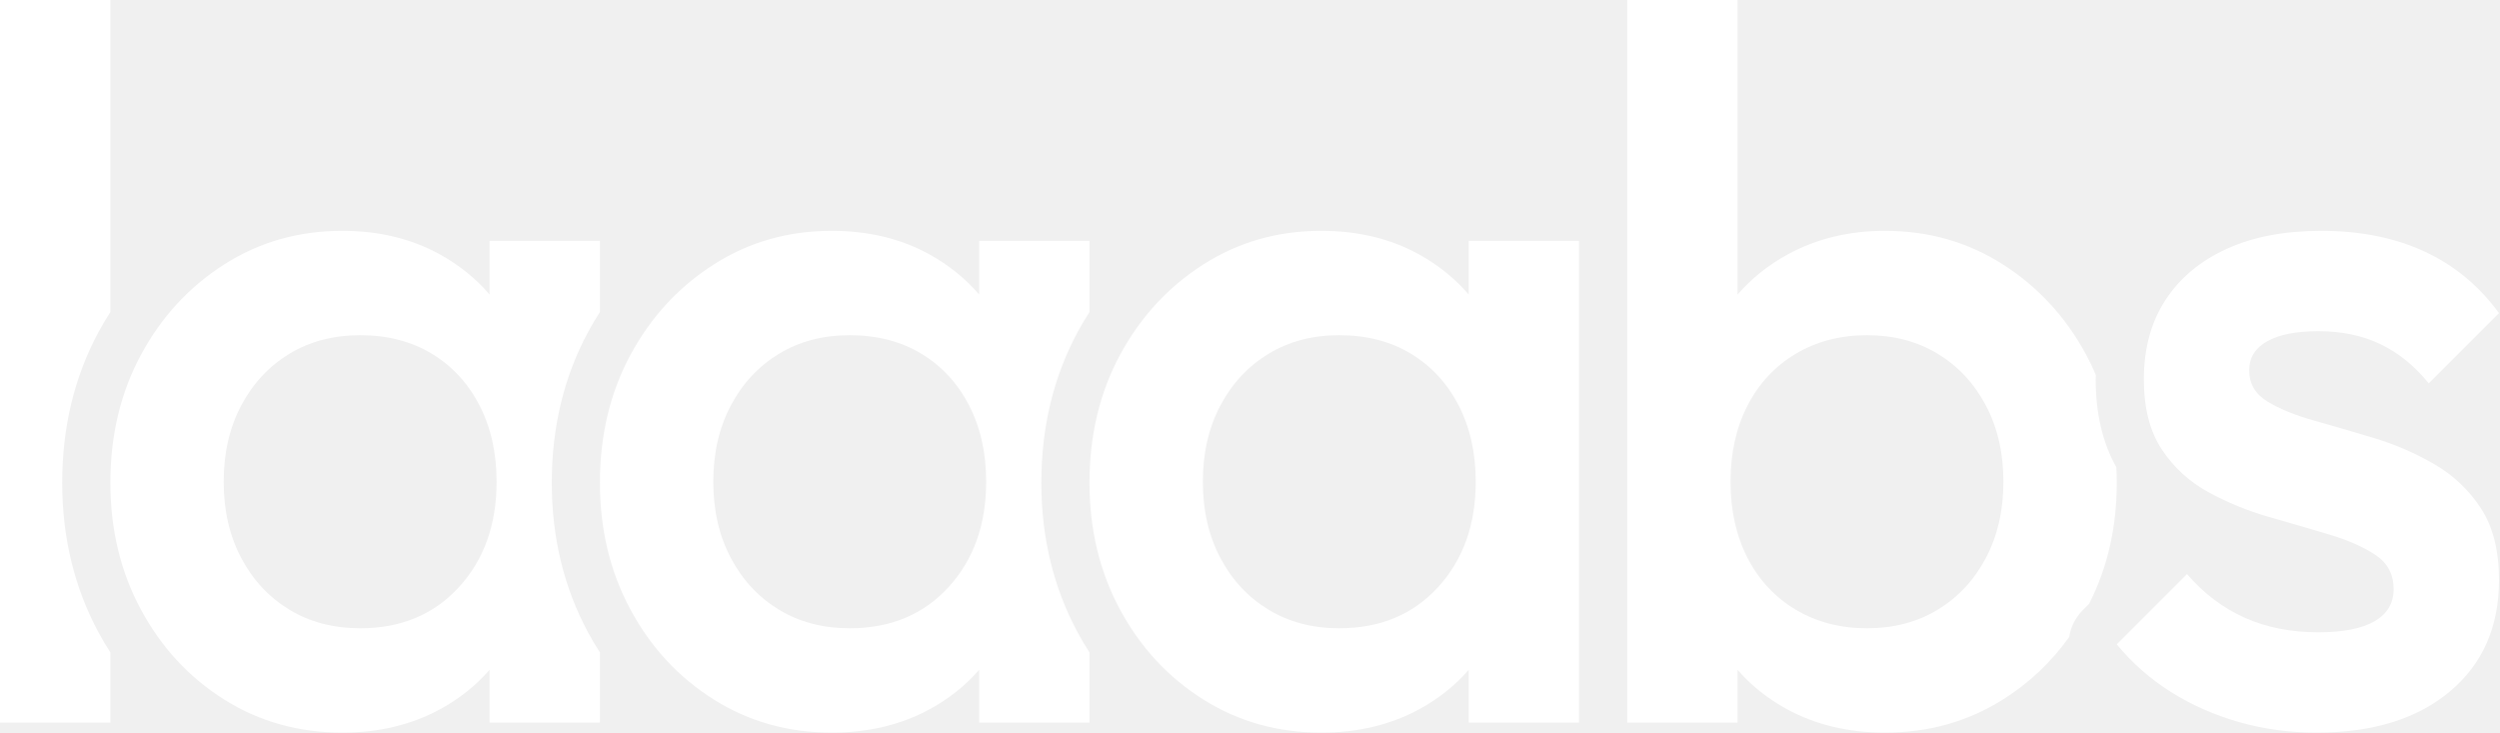
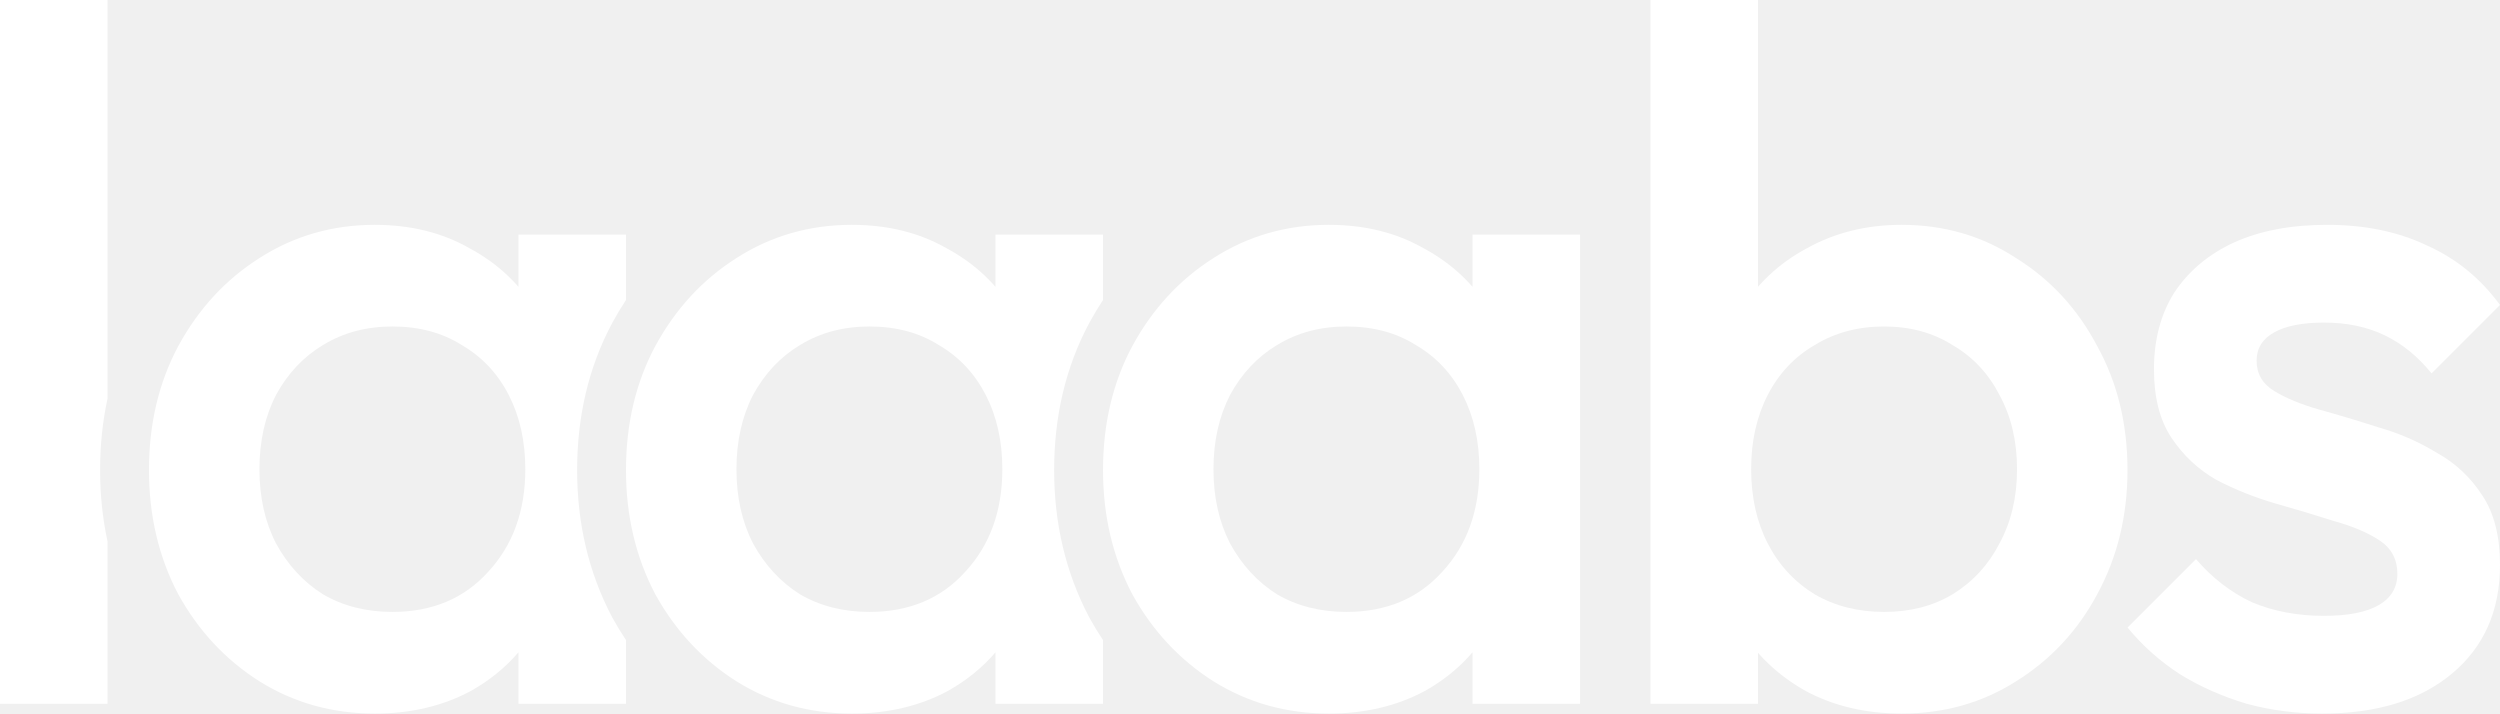
- <svg xmlns="http://www.w3.org/2000/svg" width="4982" height="1460" viewBox="0 0 4982 1460" fill="none">
-   <path fill-rule="evenodd" clip-rule="evenodd" d="M220 1300.11C211.66 1287.45 203.88 1274.23 196.52 1260.60C148.12 1170.93 124 1070.91 124 962C124 851.81 148.08 751.13 196.52 661.40C203.88 647.77 211.66 634.54 220 621.86L220 0L0 0L0 1440L220 1440Z" fill="#FFFFFF" />
-   <path fill-rule="evenodd" clip-rule="evenodd" d="M878 1413C916.18 1392.14 948.89 1366.10 976 1334.77L976 1440L1196 1440L1196 1300.11C1187.66 1287.45 1179.88 1274.23 1172.52 1260.60C1124.12 1170.93 1100 1070.91 1100 962C1100 851.81 1124.08 751.13 1172.52 661.40C1179.88 647.77 1187.66 634.54 1196 621.86L1196 480L976 480L976 586.91C948.45 554.83 915.40 528.23 877 507C820.33 475.67 755.33 460 682 460C595.33 460 517 482.33 447 527C377 571.67 321.67 631.67 281 707C240.33 782.33 220 867.33 220 962C220 1055.33 240.33 1139.67 281 1215C321.67 1290.33 377 1350 447 1394C517 1438 595.33 1460 682 1460C755.33 1460 820.67 1444.33 878 1413ZM577 1215C536.33 1190.33 504.33 1156 481 1112C457.67 1068 446 1017.33 446 960C446 902.67 457.67 852 481 808C504.33 764 536.33 729.67 577 705C617.67 680.33 664.67 668 718 668C772.67 668 820.33 680.33 861 705C901.67 729.67 933.33 764 956 808C978.67 852 990 902.67 990 960C990 1045.33 965 1115.33 915 1170C865 1224.67 799.33 1252 718 1252C664.67 1252 617.67 1239.67 577 1215Z" fill="#FFFFFF" />
-   <path fill-rule="evenodd" clip-rule="evenodd" d="M1854 1413C1892.18 1392.14 1924.89 1366.10 1952 1334.77L1952 1440L2172 1440L2172 1300.11C2163.66 1287.45 2155.88 1274.23 2148.52 1260.60C2100.12 1170.93 2076 1070.91 2076 962C2076 851.81 2100.08 751.13 2148.52 661.40C2155.88 647.77 2163.66 634.54 2172 621.86L2172 480L1952 480L1952 586.91C1924.45 554.83 1891.40 528.23 1853 507C1796.33 475.67 1731.33 460 1658 460C1571.33 460 1493 482.33 1423 527C1353 571.67 1297.67 631.67 1257 707C1216.33 782.33 1196 867.33 1196 962C1196 1055.33 1216.33 1139.67 1257 1215C1297.67 1290.33 1353 1350 1423 1394C1493 1438 1571.33 1460 1658 1460C1731.33 1460 1796.67 1444.33 1854 1413ZM1553 1215C1512.33 1190.33 1480.33 1156 1457 1112C1433.67 1068 1422 1017.33 1422 960C1422 902.67 1433.67 852 1457 808C1480.33 764 1512.33 729.67 1553 705C1593.67 680.33 1640.67 668 1694 668C1748.67 668 1796.33 680.33 1837 705C1877.67 729.67 1909.33 764 1932 808C1954.67 852 1966 902.67 1966 960C1966 1045.33 1941 1115.33 1891 1170C1841 1224.67 1775.33 1252 1694 1252C1640.67 1252 1593.67 1239.67 1553 1215Z" fill="#FFFFFF" />
-   <path fill-rule="evenodd" clip-rule="evenodd" d="M2830 1413C2868.18 1392.14 2900.89 1366.10 2928 1334.77L2928 1440L3148 1440L3148 480L2928 480L2928 586.91C2900.45 554.83 2867.40 528.23 2829 507C2772.33 475.67 2707.33 460 2634 460C2547.33 460 2469 482.33 2399 527C2329 571.67 2273.67 631.67 2233 707C2192.33 782.33 2172 867.33 2172 962C2172 1055.33 2192.33 1139.67 2233 1215C2273.67 1290.33 2329 1350 2399 1394C2469 1438 2547.33 1460 2634 1460C2707.33 1460 2772.67 1444.33 2830 1413ZM2529 1215C2488.33 1190.33 2456.33 1156 2433 1112C2409.67 1068 2398 1017.33 2398 960C2398 902.67 2409.67 852 2433 808C2456.33 764 2488.33 729.67 2529 705C2569.67 680.33 2616.67 668 2670 668C2724.67 668 2772.33 680.33 2813 705C2853.67 729.67 2885.33 764 2908 808C2930.67 852 2942 902.67 2942 960C2942 1045.33 2917 1115.33 2867 1170C2817 1224.67 2751.33 1252 2670 1252C2616.67 1252 2569.67 1239.67 2529 1215Z" fill="#FFFFFF" />
-   <path fill-rule="evenodd" clip-rule="evenodd" d="M3993 1394C4045.23 1361.17 4089.30 1319.61 4125.18 1269.31C4128.15 1249.77 4137.19 1231.04 4152.12 1216.12L4164.73 1203.50C4201.65 1131.19 4220 1050.65 4220 962C4220 951.59 4219.75 941.29 4219.16 931.16C4191.24 881.66 4178 822.80 4178 756C4178 753.15 4178.02 750.31 4178.26 747.56C4172.62 733.67 4166.12 720.19 4159 707C4118.33 631.67 4063 571.67 3993 527C3923 482.33 3844.67 460 3758 460C3686 460 3621.33 475.67 3564 507C3525.10 528.26 3491.72 554.90 3464 587.04L3464 0L3244 0L3244 1440L3464 1440L3464 1334.77C3491.11 1366.10 3523.82 1392.14 3562 1413C3619.33 1444.33 3684.67 1460 3758 1460C3844.67 1460 3923 1438 3993 1394ZM3580 1215C3538.67 1190.33 3506.67 1156 3484 1112C3461.33 1068 3450 1017.33 3450 960C3450 902.67 3461.33 852 3484 808C3506.67 764 3538.67 729.67 3580 705C3621.33 680.33 3668.67 668 3722 668C3775.33 668 3822.33 680.33 3863 705C3903.67 729.67 3935.67 764 3959 808C3982.33 852 3994 902.67 3994 960C3994 1017.33 3982.33 1068 3959 1112C3935.67 1156 3903.67 1190.33 3863 1215C3822.33 1239.67 3775.33 1252 3722 1252C3668.67 1252 3621.33 1239.67 3580 1215Z" fill="#FFFFFF" />
-   <path fill-rule="evenodd" clip-rule="evenodd" d="M4884 1378C4949.33 1323.33 4982 1249.33 4982 1156C4982 1097.33 4970 1049.67 4946 1013C4922 976.33 4891 947 4853 925C4815 903 4775 885.67 4733 873C4691 860.33 4651 848.67 4613 838C4575 827.33 4544 814.67 4520 800C4496 785.33 4484 764.67 4484 738C4484 712.67 4496 693.33 4520 680C4544 666.67 4578 660 4622 660C4668.67 660 4710 668.67 4746 686C4782 703.33 4814 729.33 4842 764L4982 624C4942 569.33 4892.33 528.33 4833 501C4773.67 473.67 4705.33 460 4628 460C4554.67 460 4491.67 472 4439 496C4386.33 520 4345.67 554 4317 598C4288.33 642 4274 694.67 4274 756C4274 813.33 4286 860 4310 896C4334 932 4365 960.33 4403 981C4441 1001.67 4481 1018 4523 1030C4565 1042 4605 1053.67 4643 1065C4681 1076.33 4712 1090 4736 1106C4760 1122 4772 1144.67 4772 1174C4772 1202 4759.33 1223.33 4734 1238C4708.67 1252.67 4671.33 1260 4622 1260C4567.33 1260 4518.33 1250.33 4475 1231C4431.67 1211.67 4393.33 1182.67 4360 1144L4220 1284C4250.67 1321.33 4286.67 1353 4328 1379C4369.33 1405 4414.67 1425 4464 1439C4513.33 1453 4564.67 1460 4618 1460C4730 1460 4818.67 1432.67 4884 1378Z" fill="#FFFFFF" />
+ <svg xmlns="http://www.w3.org/2000/svg" width="5115.06" height="1460" viewBox="0 0 5115.06 1460" fill="none">
+   <path d="M220 815.445C209.791 862.423 204.8 911.355 204.8 962C204.8 1012.15 209.814 1060.74 220 1107.56V1440H0V0H220V815.445Z" fill="white" />
+   <path fill-rule="evenodd" clip-rule="evenodd" d="M766.8 460C840.133 460 904.8 476 960.8 508C999.641 528.776 1032.97 555.061 1060.8 586.852V480H1280.8V613.768C1270.95 628.701 1261.67 644.19 1252.95 660.223L1252.8 660.5L1252.65 660.778C1203.99 751.611 1180.8 852.826 1180.8 962C1180.8 1070.12 1204.11 1170.99 1252.31 1262.58L1252.8 1263.51L1253.31 1264.43C1261.93 1280 1271.09 1295.06 1280.8 1309.58V1440H1060.8V1334.62C1033.79 1366.15 1001.13 1392.61 962.8 1414C905.466 1444.67 840.133 1460 766.8 1460C680.133 1460 601.466 1438 530.8 1394C461.466 1350 406.133 1290.67 364.8 1216C324.8 1140 304.8 1055.33 304.8 962C304.8 867.333 324.8 782.667 364.8 708C406.133 632 461.466 572 530.8 528C601.466 482.667 680.133 460 766.8 460ZM802.8 668C749.466 668 702.133 680.667 660.8 706C620.8 730 588.8 764 564.8 808C542.133 852 530.8 902.667 530.8 960C530.8 1017.33 542.133 1068 564.8 1112C588.8 1156 620.8 1190.67 660.8 1216C702.133 1240 749.466 1252 802.8 1252C884.133 1252 949.466 1224.67 998.8 1170C1049.47 1115.33 1074.8 1045.33 1074.8 960C1074.8 902.667 1063.47 852 1040.8 808C1018.13 764 986.133 730 944.8 706C904.8 680.667 857.466 668 802.8 668Z" fill="white" />
+   <path fill-rule="evenodd" clip-rule="evenodd" d="M1742.8 460C1816.13 460 1880.8 476 1936.8 508C1975.64 528.776 2008.97 555.061 2036.8 586.852V480H2256.8V613.768C2246.95 628.701 2237.67 644.19 2228.95 660.223L2228.8 660.5L2228.65 660.778C2179.99 751.611 2156.8 852.825 2156.8 962C2156.8 1070.12 2180.11 1170.99 2228.31 1262.58L2228.8 1263.51L2229.31 1264.43C2237.93 1280 2247.09 1295.06 2256.8 1309.58V1440H2036.8V1334.63C2009.79 1366.15 1977.13 1392.61 1938.8 1414C1881.47 1444.67 1816.13 1460 1742.8 1460C1656.13 1460 1577.47 1438 1506.8 1394C1437.47 1350 1382.13 1290.67 1340.8 1216C1300.8 1140 1280.8 1055.33 1280.8 962C1280.8 867.333 1300.8 782.667 1340.8 708C1382.13 632 1437.47 572 1506.8 528C1577.47 482.667 1656.13 460 1742.8 460ZM1778.8 668C1725.47 668 1678.13 680.667 1636.8 706C1596.8 730 1564.8 764 1540.8 808C1518.13 852 1506.8 902.667 1506.8 960C1506.8 1017.33 1518.13 1068 1540.8 1112C1564.8 1156 1596.8 1190.67 1636.8 1216C1678.13 1240 1725.47 1252 1778.8 1252C1860.13 1252 1925.47 1224.67 1974.8 1170C2025.47 1115.33 2050.8 1045.33 2050.8 960C2050.8 902.667 2039.47 852 2016.8 808C1994.13 764 1962.13 730 1920.8 706C1880.8 680.667 1833.47 668 1778.8 668Z" fill="white" />
+   <path d="M2718.8 1460C2632.13 1460 2553.47 1438 2482.8 1394C2413.47 1350 2358.13 1290.67 2316.8 1216C2276.8 1140 2256.8 1055.33 2256.8 962C2256.8 867.333 2276.8 782.667 2316.8 708C2358.13 632 2413.47 572 2482.8 528C2553.47 482.667 2632.13 460 2718.8 460C2792.13 460 2856.8 476 2912.8 508C2970.13 538.667 3015.47 581.333 3048.8 636C3082.13 690.667 3098.8 752.667 3098.8 822V1098C3098.8 1167.33 3082.13 1229.33 3048.8 1284C3016.8 1338.67 2972.13 1382 2914.8 1414C2857.47 1444.67 2792.13 1460 2718.8 1460ZM2754.8 1252C2836.13 1252 2901.47 1224.67 2950.8 1170C3001.47 1115.33 3026.8 1045.33 3026.8 960C3026.8 902.667 3015.47 852 2992.8 808C2970.13 764 2938.13 730 2896.8 706C2856.8 680.667 2809.47 668 2754.8 668C2701.47 668 2654.13 680.667 2612.8 706C2572.8 730 2540.8 764 2516.8 808C2494.13 852 2482.8 902.667 2482.8 960C2482.8 1017.33 2494.13 1068 2516.8 1112C2540.8 1156 2572.8 1190.67 2612.8 1216C2654.13 1240 2701.47 1252 2754.8 1252ZM3012.8 1440V1182L3050.8 948L3012.8 716V480H3232.8V1440H3012.8Z" fill="white" />
+   <path d="M3890.9 1460C3817.57 1460 3752.23 1444.67 3694.9 1414C3637.57 1382 3592.23 1338.67 3558.9 1284C3526.9 1229.33 3510.9 1167.33 3510.9 1098V822C3510.9 752.667 3527.57 690.667 3560.9 636C3594.23 581.333 3639.57 538.667 3696.9 508C3754.23 476 3818.9 460 3890.9 460C3977.57 460 4055.57 482.667 4124.9 528C4195.57 572 4250.9 632 4290.9 708C4332.23 782.667 4352.9 867.333 4352.9 962C4352.9 1055.33 4332.23 1140 4290.9 1216C4250.9 1290.67 4195.57 1350 4124.9 1394C4055.57 1438 3977.57 1460 3890.9 1460ZM3376.9 1440V0H3596.9V716L3558.9 948L3596.9 1182V1440H3376.9ZM3854.9 1252C3908.23 1252 3954.9 1240 3994.9 1216C4036.23 1190.67 4068.23 1156 4090.9 1112C4114.9 1068 4126.9 1017.33 4126.9 960C4126.9 902.667 4114.9 852 4090.9 808C4068.23 764 4036.23 730 3994.9 706C3954.9 680.667 3908.23 668 3854.9 668C3801.57 668 3754.23 680.667 3712.9 706C3671.57 730 3639.57 764 3616.9 808C3594.23 852 3582.9 902.667 3582.9 960C3582.9 1017.33 3594.23 1068 3616.9 1112C3639.57 1156 3671.57 1190.67 3712.9 1216C3754.23 1240 3801.57 1252 3854.9 1252Z" fill="white" />
+   <path d="M4751.06 1460C4697.72 1460 4646.39 1453.33 4597.06 1440C4547.72 1425.33 4502.39 1405.33 4461.06 1380C4419.72 1353.33 4383.72 1321.33 4353.06 1284L4493.06 1144C4526.39 1182.67 4564.39 1212 4607.06 1232C4651.06 1250.67 4700.39 1260 4755.06 1260C4804.39 1260 4841.72 1252.67 4867.06 1238C4892.39 1223.33 4905.06 1202 4905.06 1174C4905.06 1144.67 4893.06 1122 4869.06 1106C4845.06 1090 4813.72 1076.67 4775.06 1066C4737.72 1054 4697.72 1042 4655.06 1030C4613.72 1018 4573.72 1002 4535.06 982C4497.72 960.667 4467.06 932 4443.06 896C4419.06 860 4407.06 813.333 4407.06 756C4407.06 694.667 4421.06 642 4449.06 598C4478.39 554 4519.06 520 4571.06 496C4624.39 472 4687.72 460 4761.06 460C4838.39 460 4906.39 474 4965.06 502C5025.06 528.667 5075.06 569.333 5115.06 624L4975.06 764C4947.06 729.333 4915.06 703.333 4879.06 686C4843.06 668.667 4801.72 660 4755.06 660C4711.06 660 4677.06 666.667 4653.06 680C4629.06 693.333 4617.06 712.667 4617.06 738C4617.06 764.667 4629.06 785.333 4653.06 800C4677.06 814.667 4707.72 827.333 4745.06 838C4783.72 848.667 4823.72 860.667 4865.06 874C4907.72 886 4947.72 903.333 4985.06 926C5023.72 947.333 5055.06 976.667 5079.06 1014C5103.06 1050 5115.06 1097.33 5115.06 1156C5115.06 1249.33 5082.39 1323.33 5017.06 1378C4951.72 1432.67 4863.06 1460 4751.06 1460Z" fill="white" />
</svg>
